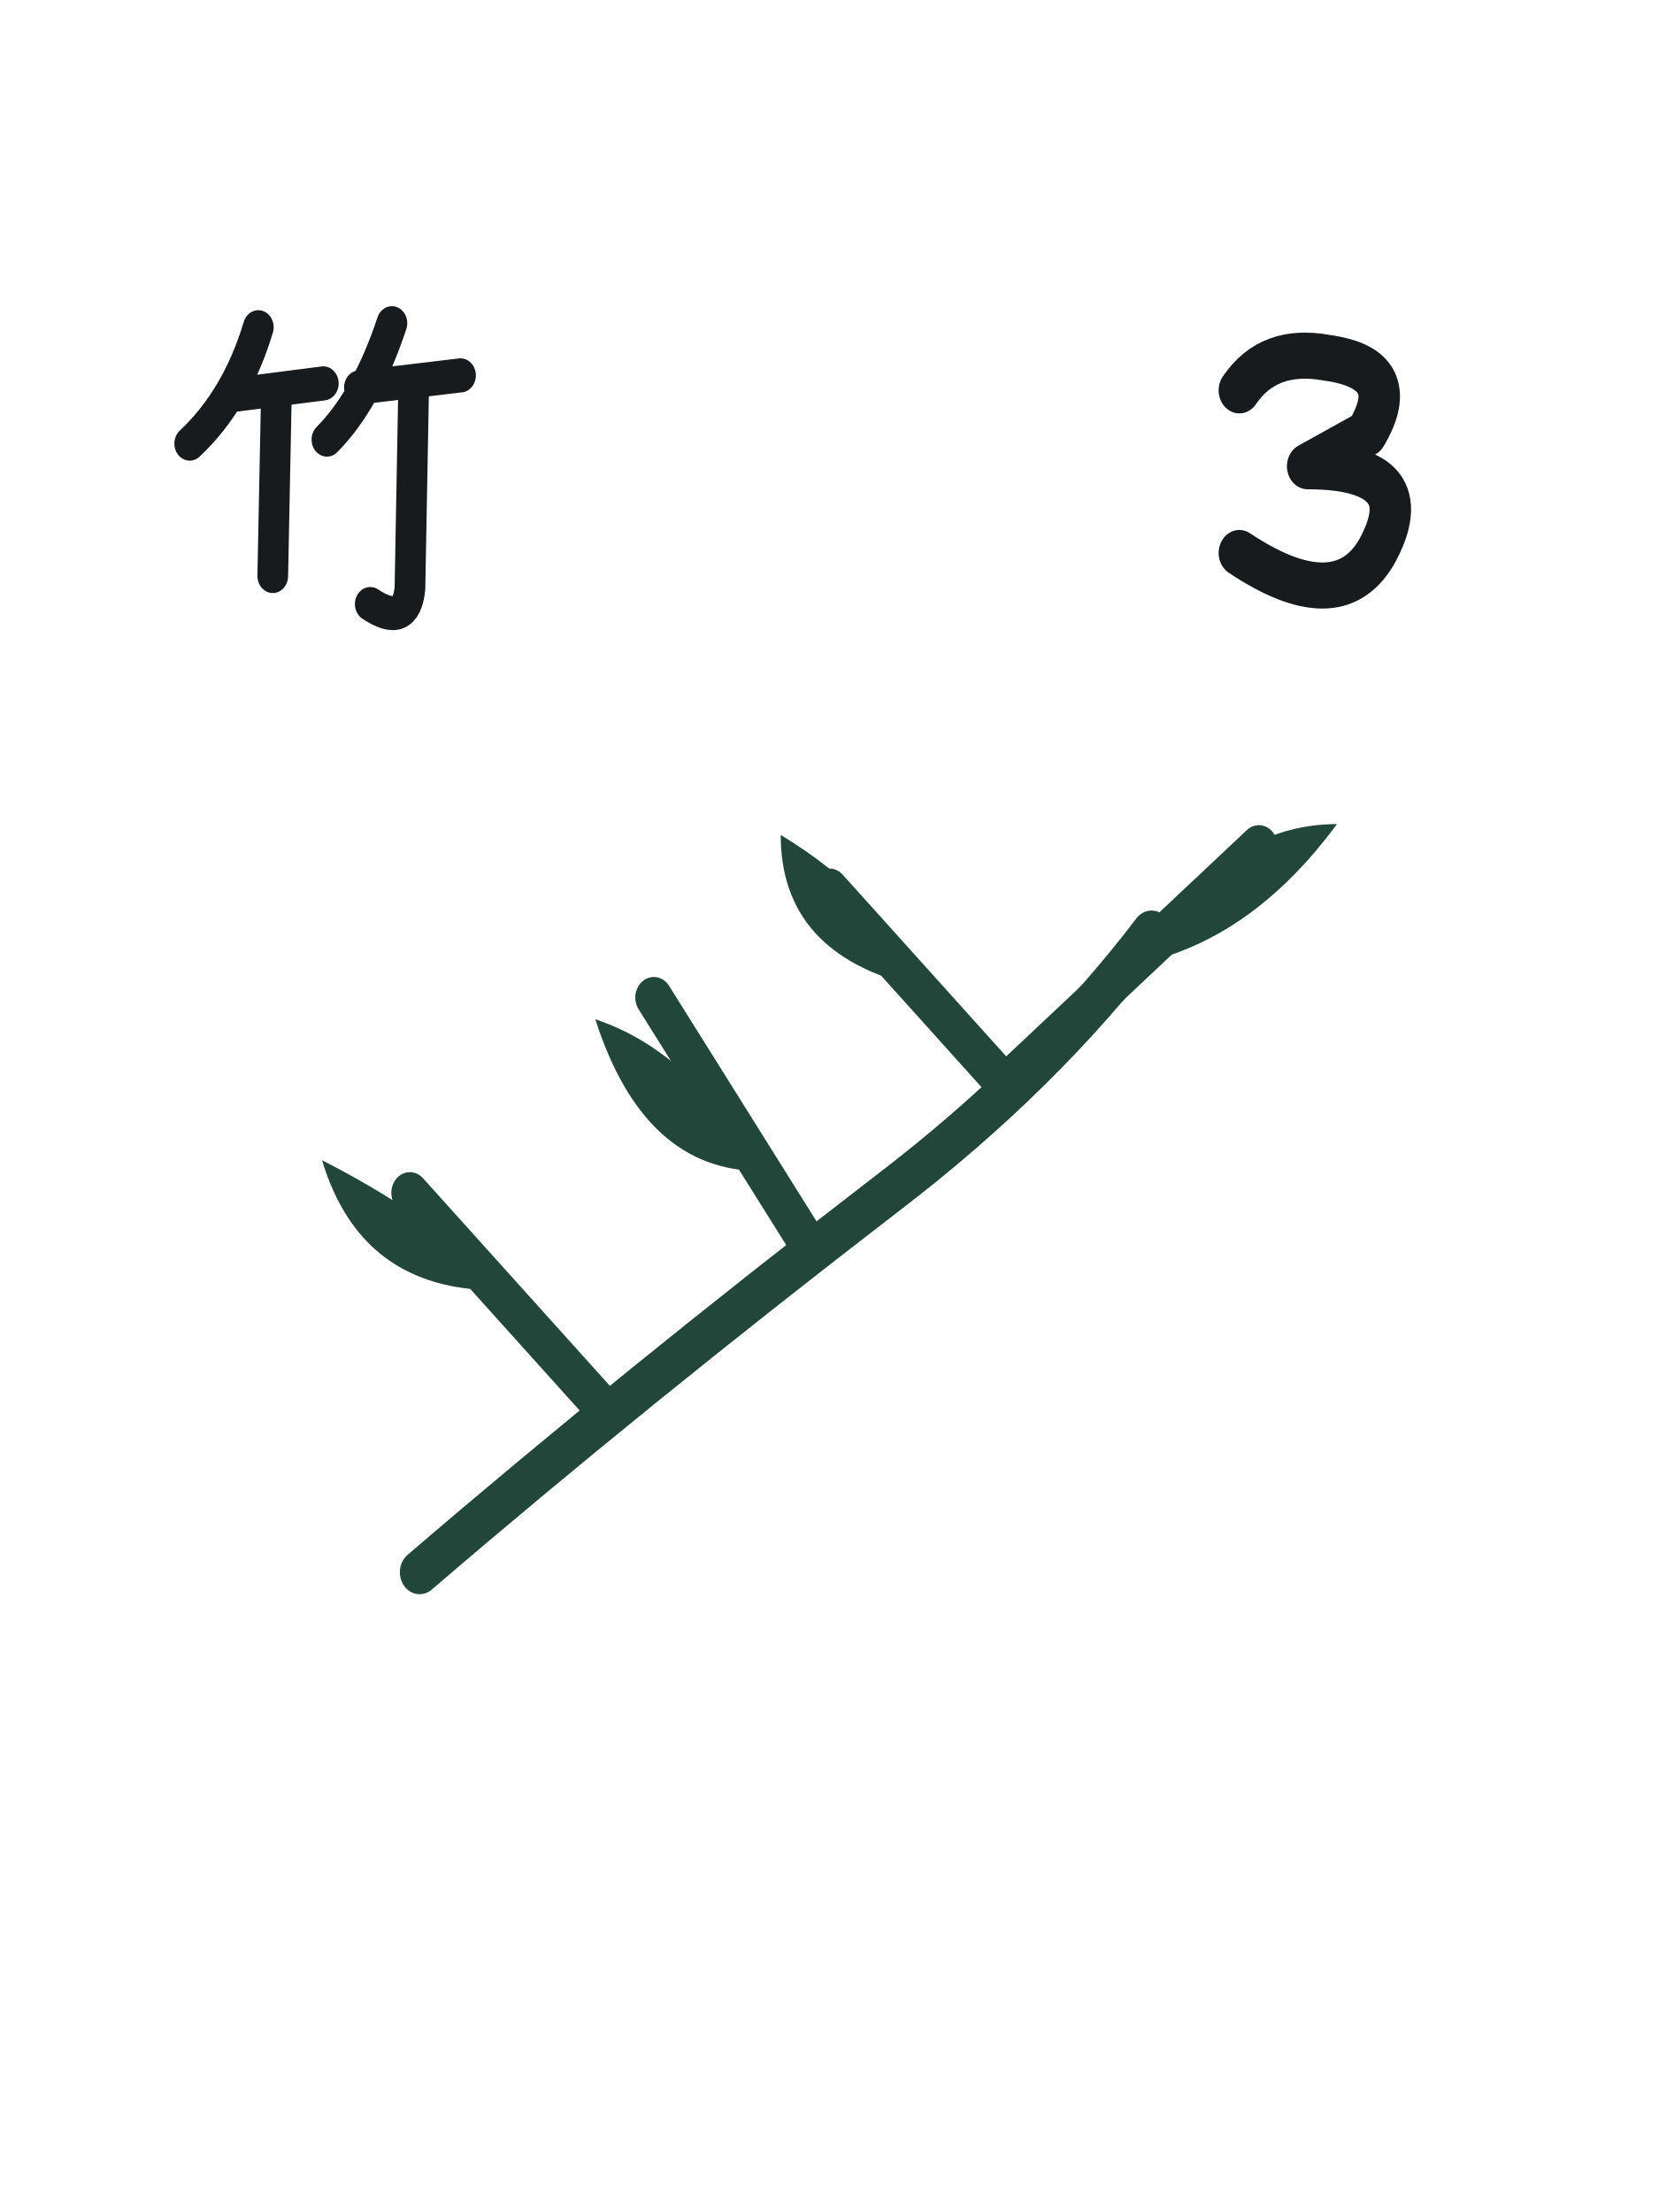
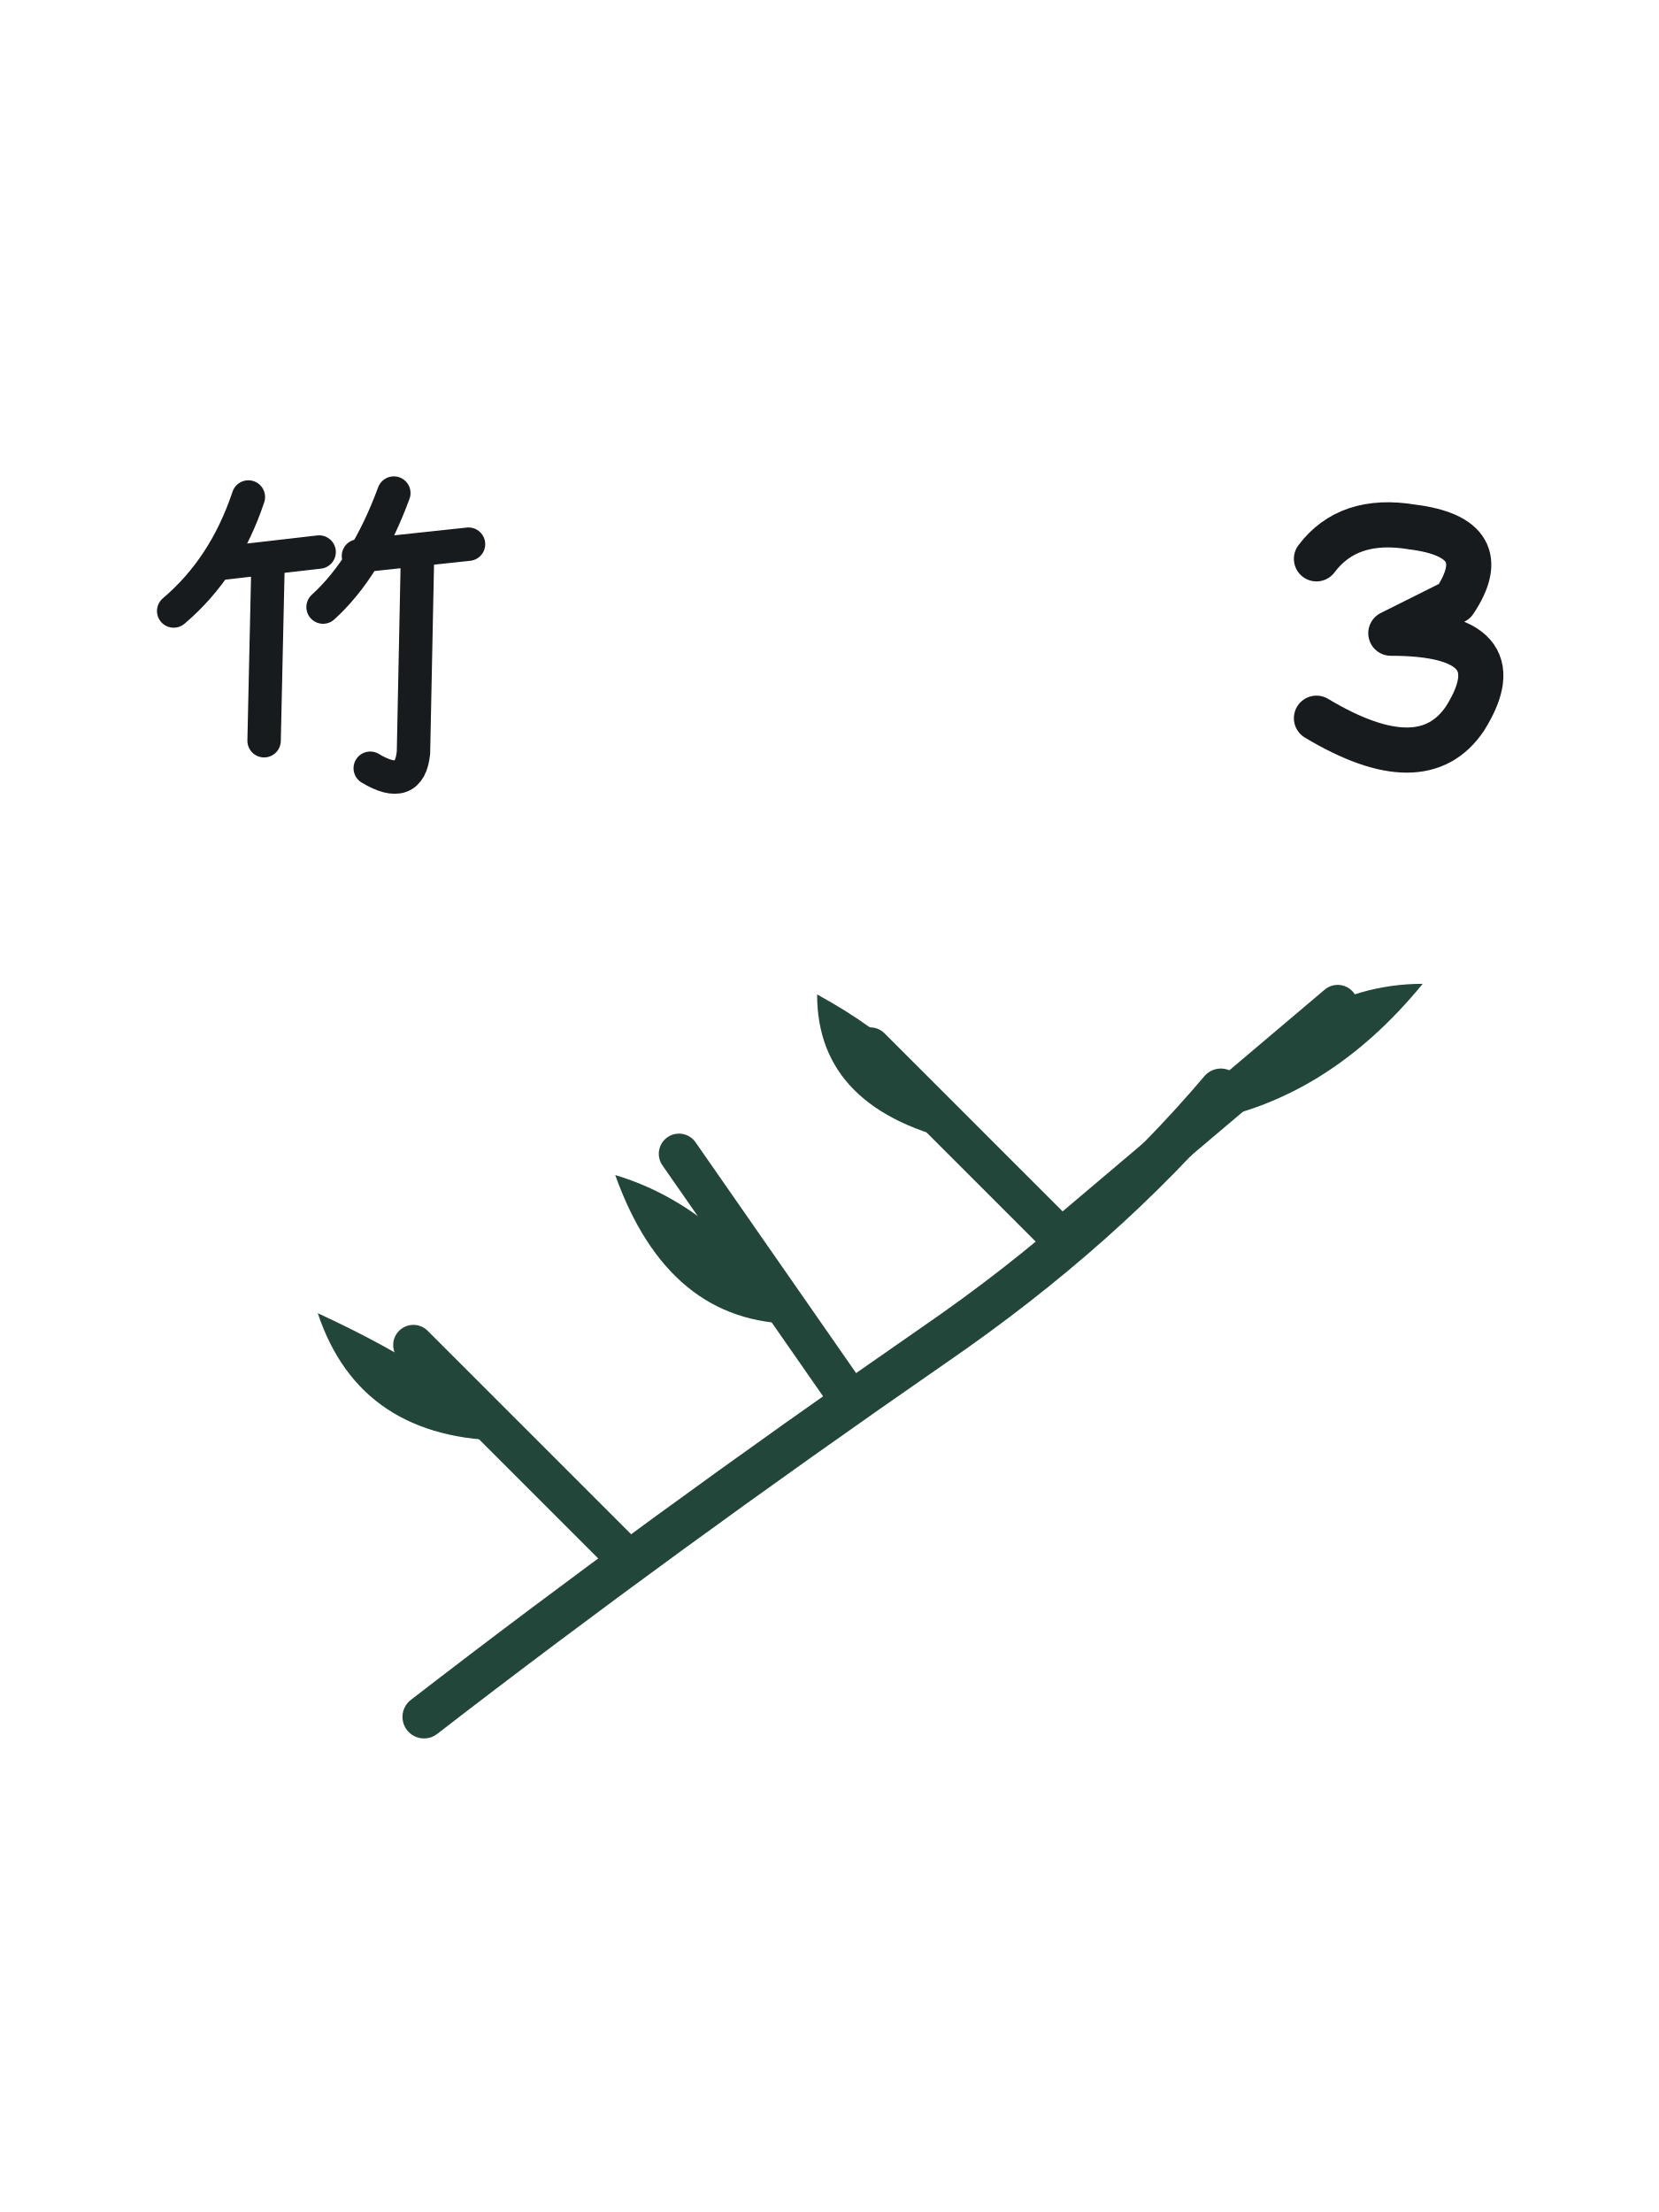
- <svg xmlns="http://www.w3.org/2000/svg" width="300" height="400" viewBox="0 0 170 204" preserveAspectRatio="none">
-   <g transform="translate(15 25) scale(0.37)">
-     <path d="M31 14 Q25 32 12 43 M23 31 L49 28 M36 31 L35 76 M68 13 Q61 32 50 42 M59 29 L87 26 M74 30 L73 79 Q72 89 62 83" fill="none" stroke="#181b1d" stroke-width="8.5" stroke-linecap="round" stroke-linejoin="round" />
+ <svg xmlns="http://www.w3.org/2000/svg" width="300.0" height="400.0" viewBox="0.0 0.0 300.0 400.0">
+   <g transform="translate(-5.94228 31.88976) scale(1.92126)">
+     <g transform="translate(15 25) scale(0.37)">
+       <path d="M31 14 Q25 32 12 43 M23 31 L49 28 M36 31 L35 76 M68 13 Q61 32 50 42 M59 29 L87 26 M74 30 L73 79 Q72 89 62 83" fill="none" stroke="#181b1d" stroke-width="8.5" stroke-linecap="round" stroke-linejoin="round" />
+     </g>
+     <g transform="translate(134 43)">
+       <path d="M-7 -7 Q-4 -11 2 -10 Q10 -9 6 -3 L0 0 Q12 0 7 8 Q3 14 -7 8" fill="none" stroke="#181b1d" stroke-width="4.25" stroke-linecap="round" stroke-linejoin="round" />
+     </g>
+     <path d="M43 145 Q65 128 91 110 Q107 99 118 86" fill="none" stroke="#22463a" stroke-width="4.05" stroke-linecap="round" stroke-linejoin="round" />
+     <path d="M62 130L42 110 M83 115L67 92 M103 100L85 82 M103 100L129 78" fill="none" stroke="#22463a" stroke-width="3.8" stroke-linecap="round" stroke-linejoin="round" />
+     <path d="M51 119Q46 113 33 107Q37 119 51 119Z M78 108Q71 97 61 94Q66 108 78 108Z M94 91Q91 83 80 77Q80 88 94 91Z M116 89Q128 87 137 76Q125 76 116 89Z" fill="#22463a" />
  </g>
-   <g transform="translate(134 43)">
-     <path d="M-7 -7 Q-4 -11 2 -10 Q10 -9 6 -3 L0 0 Q12 0 7 8 Q3 14 -7 8" fill="none" stroke="#181b1d" stroke-width="4.25" stroke-linecap="round" stroke-linejoin="round" />
-   </g>
-   <path d="M43 145 Q65 128 91 110 Q107 99 118 86" fill="none" stroke="#22463a" stroke-width="4.05" stroke-linecap="round" stroke-linejoin="round" />
-   <path d="M62 130L42 110 M83 115L67 92 M103 100L85 82 M103 100L129 78" fill="none" stroke="#22463a" stroke-width="3.8" stroke-linecap="round" stroke-linejoin="round" />
-   <path d="M51 119Q46 113 33 107Q37 119 51 119Z M78 108Q71 97 61 94Q66 108 78 108Z M94 91Q91 83 80 77Q80 88 94 91Z M116 89Q128 87 137 76Q125 76 116 89Z" fill="#22463a" />
</svg>
